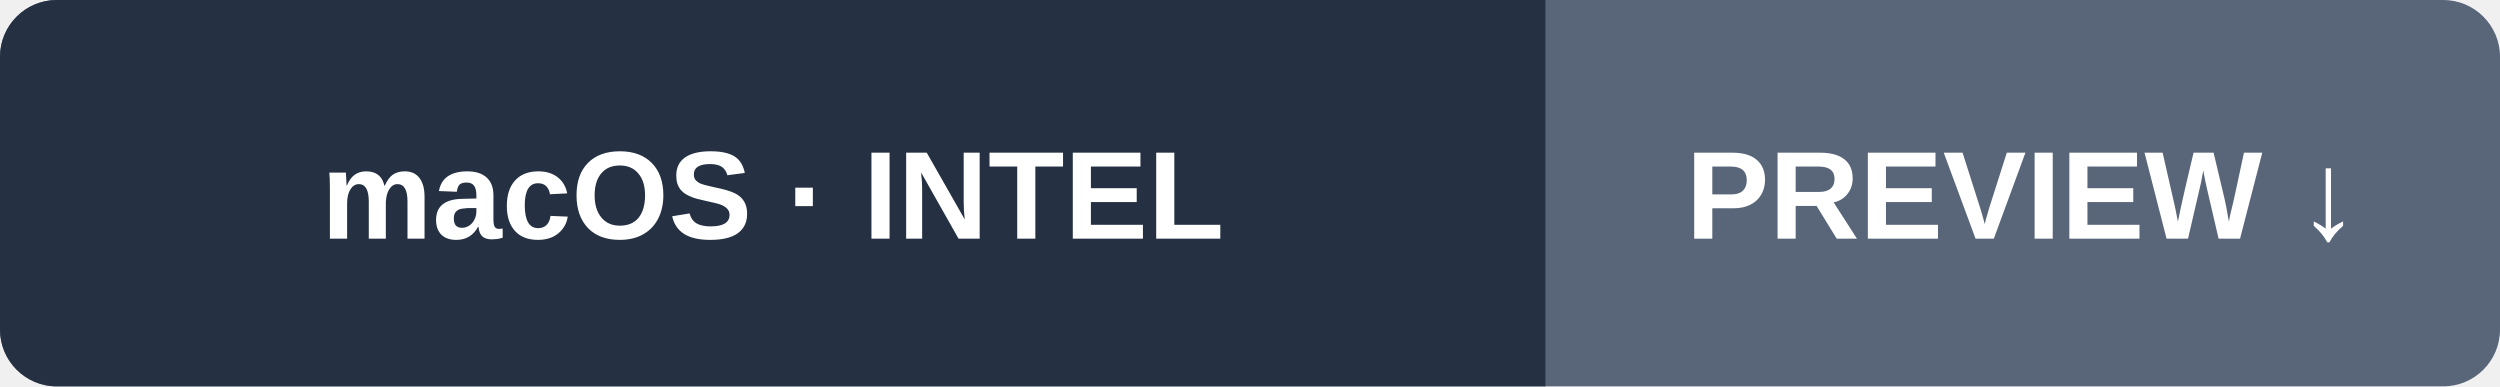
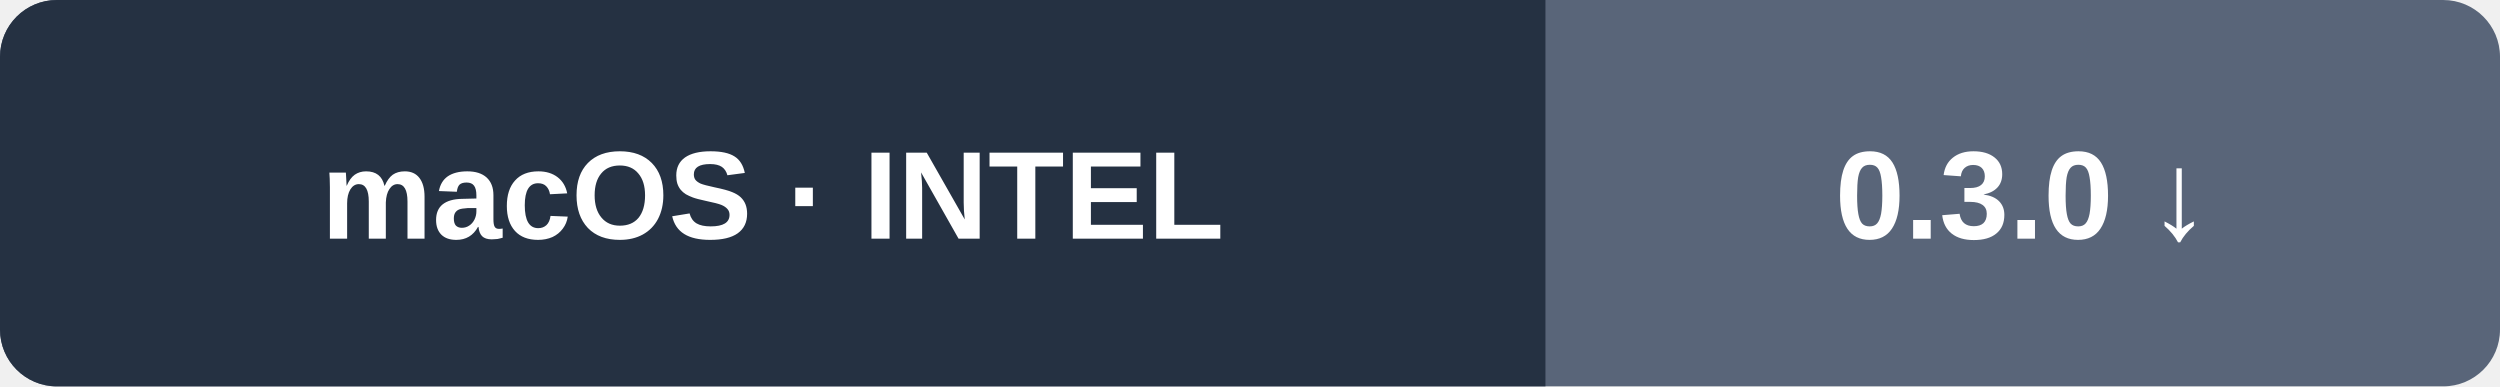
<svg xmlns="http://www.w3.org/2000/svg" width="220" height="34" viewBox="0 0 220 34" role="img" aria-labelledby="title">
  <rect width="220" height="34" rx="5" fill="#596579" />
  <path d="M5 0h131v34H5a5 5 0 0 1-5-5V5a5 5 0 0 1 5-5" fill="#253142" />
  <g fill="#fff" font-family="Segoe UI,Arial,sans-serif" font-size="11" font-weight="700" text-anchor="middle">
    <text x="68" y="21">macOS · INTEL</text>
-     <text x="178" y="21">PREVIEW ↓</text>
+     <text x="178" y="21">0.3.0 ↓</text>
  </g>
</svg>
